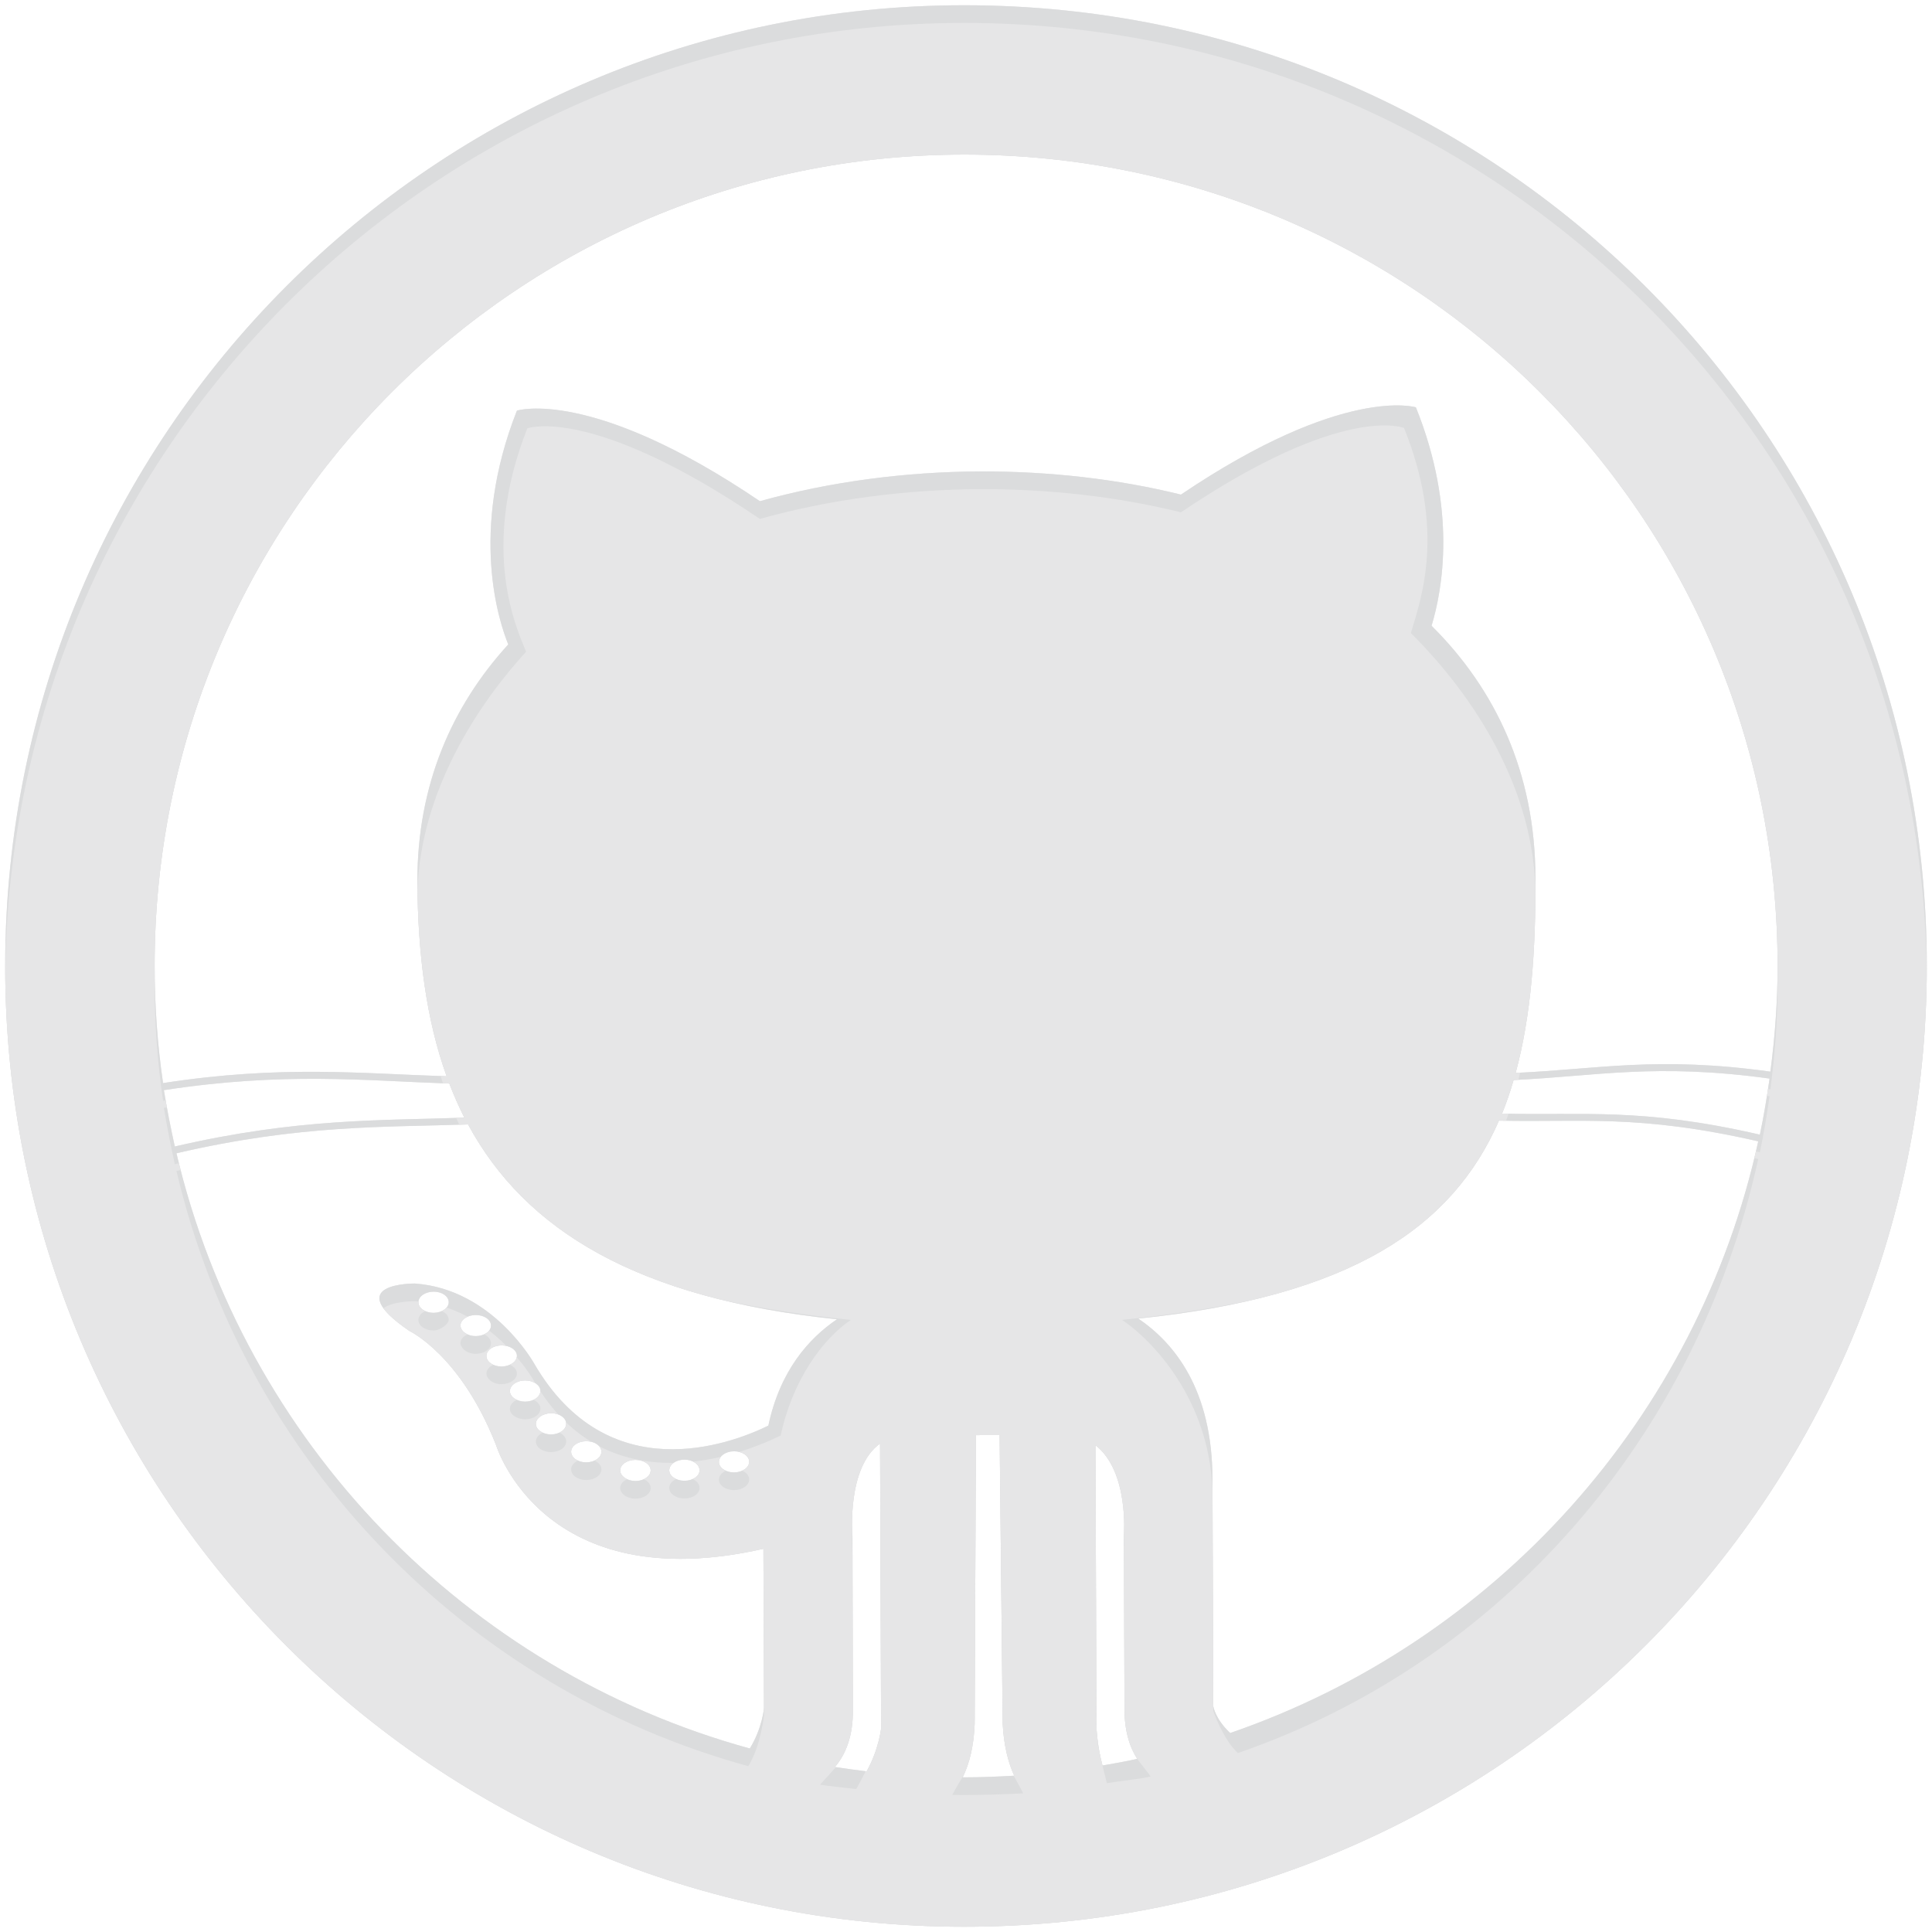
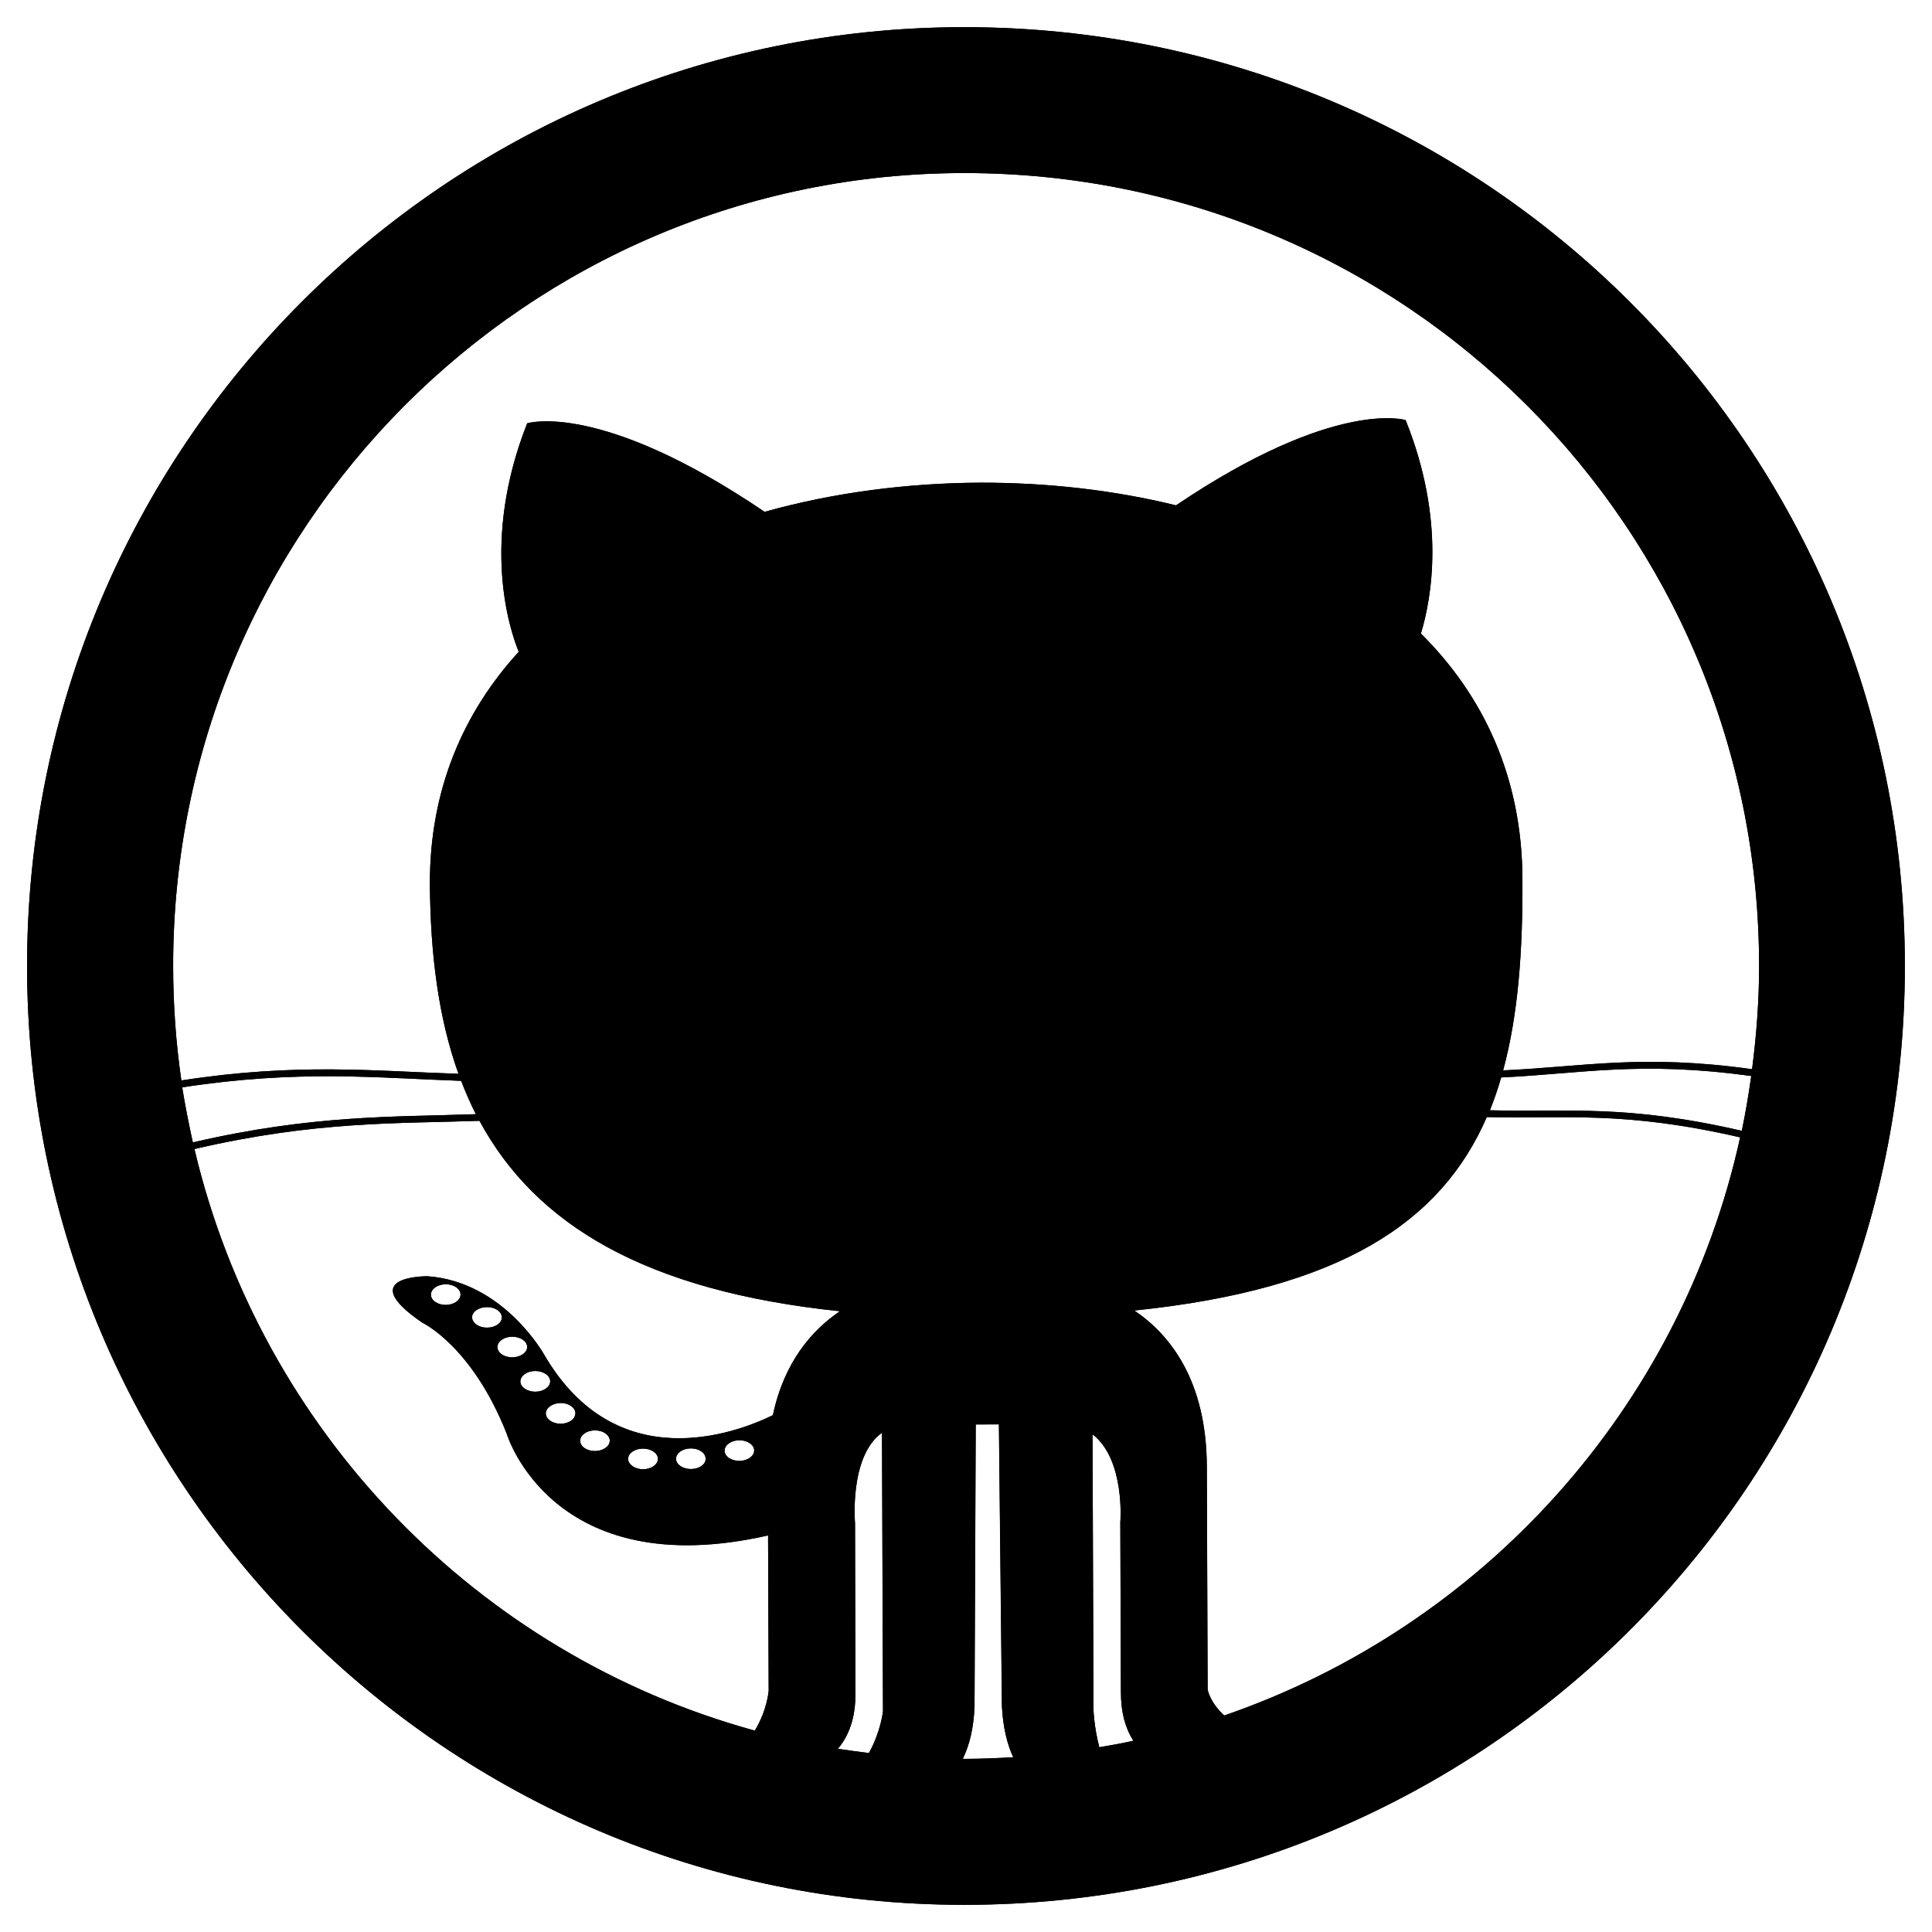
- <svg xmlns="http://www.w3.org/2000/svg" xmlns:xlink="http://www.w3.org/1999/xlink" version="1.1" id="Layer_1" x="0px" y="0px" width="130px" height="130px" viewBox="0 0 130 130" enable-background="new 0 0 130 130" xml:space="preserve">
-   <path fill="#E6E6E7" d="M64.876,0.353c-35.654,0-64.527,28.935-64.527,64.644c0,35.724,28.873,64.649,64.527,64.649  c35.903,0,64.774-28.926,64.774-64.649C129.65,29.288,100.779,0.353,64.876,0.353z M11.027,73.354  c8.071-1.242,13.522-0.639,19.207-0.445c0.305,0.792,0.638,1.554,1.012,2.296c-5.561,0.2-11.218,0.021-19.483,1.94  C11.485,75.889,11.235,74.637,11.027,73.354z M51.701,95.928c-2.579,1.264-10.789,4.327-15.739-4.145c0,0-2.774-5.042-8.043-5.417  c0,0-5.132-0.062-0.361,3.196c0,0,3.439,1.608,5.824,7.676c0,0,3.121,10.353,17.987,6.976l0.041,10.706c0,0-0.111,1.357-0.957,2.732  c-19.096-5.243-34.003-20.637-38.58-40.051c8.362-1.947,14.104-1.746,19.623-1.941c3.855,7.136,11.399,11.719,24.823,13.111  C54.405,90.068,52.478,92.252,51.701,95.928z M50.412,98.355c0,0.401-0.458,0.713-1.012,0.721c-0.57,0-1.026-0.311-1.026-0.707  c0-0.389,0.457-0.715,1.012-0.715C49.954,97.648,50.412,97.973,50.412,98.355z M47.07,98.932c0.013,0.381-0.445,0.705-1.012,0.705  c-0.569,0-1.026-0.318-1.026-0.705c0-0.396,0.457-0.715,1.026-0.715C46.611,98.217,47.07,98.527,47.07,98.932z M43.783,98.938  c0,0.381-0.444,0.709-1.012,0.715c-0.583,0-1.026-0.325-1.041-0.707c0-0.401,0.458-0.715,1.026-0.715  C43.325,98.23,43.783,98.543,43.783,98.938z M40.468,97.682c0,0.396-0.457,0.715-1.026,0.715c-0.555,0-1.012-0.311-1.012-0.715  c0-0.381,0.443-0.707,1.012-0.707C40.011,96.967,40.468,97.294,40.468,97.682z M33.756,90.527c0.555,0,1.026,0.312,1.026,0.707  c0,0.396-0.472,0.707-1.026,0.715c-0.569,0-1.026-0.312-1.026-0.707C32.73,90.846,33.187,90.527,33.756,90.527z M32.023,89.902  c-0.569,0.008-1.026-0.318-1.041-0.707c0-0.396,0.472-0.709,1.026-0.709c0.568-0.006,1.026,0.312,1.026,0.701  C33.049,89.584,32.577,89.902,32.023,89.902z M35.337,92.885c0.554,0,1.026,0.319,1.026,0.707c0,0.396-0.458,0.713-1.013,0.721  c-0.568,0-1.04-0.318-1.04-0.707C34.311,93.211,34.769,92.885,35.337,92.885z M37.084,95.089c0.556,0,1.013,0.319,1.013,0.708  c0,0.4-0.443,0.715-1.013,0.723c-0.568,0-1.026-0.322-1.026-0.715C36.058,95.423,36.516,95.098,37.084,95.089z M30.192,87.622  c0,0.388-0.443,0.708-1.013,0.715c-0.567,0-1.026-0.313-1.026-0.708c0-0.396,0.459-0.715,1.026-0.715  C29.735,86.909,30.192,87.227,30.192,87.622z M58.316,119.191c-0.722-0.092-1.429-0.18-2.136-0.293  c0.735-0.873,1.221-2.086,1.207-3.84l-0.028-11.685c0,0-0.416-4.618,1.858-6.239l0.07,19.178  C59.287,116.314,59.134,117.729,58.316,119.191z M64.889,119.594c-0.042,0-0.083-0.007-0.111-0.007  c0.458-0.937,0.75-2.114,0.805-3.612l0.083-19.408l1.596-0.008l0.206,19.403c0.071,1.461,0.362,2.613,0.778,3.521  C67.135,119.545,66.014,119.594,64.889,119.594z M74.182,118.796c-0.361-1.366-0.402-2.539-0.402-2.539L73.71,97.244  c2.274,1.762,1.914,6.068,1.914,6.068l0.041,11.684c0,1.447,0.332,2.537,0.858,3.354C75.747,118.525,74.958,118.663,74.182,118.796z   M82.779,116.611c-1.012-0.943-1.139-1.795-1.139-1.795l-0.056-15.311c-0.013-5.97-2.537-9.117-4.991-10.781  c14.285-1.471,21.135-6.121,24.268-13.32c5.478,0.132,9.361-0.457,17.447,1.394C114.217,95.43,100.611,110.467,82.779,116.611z   M118.418,76.348c-8-1.838-11.843-1.275-17.348-1.416c0.291-0.726,0.555-1.484,0.777-2.259c5.532-0.257,9.541-1.157,17.223-0.098  C118.889,73.852,118.682,75.1,118.418,76.348z M101.984,72.193c1.041-3.834,1.358-8.235,1.332-13.146  c-0.014-7.045-2.691-12.675-6.989-16.94c0.735-2.427,1.72-7.814-1.054-14.7c0,0-4.854-1.518-15.81,5.874  c-4.299-1.061-8.875-1.568-13.45-1.561c-5.049,0.021-10.139,0.68-14.882,2.004c-11.357-7.696-16.349-6.094-16.349-6.094  C31.551,35.819,33.59,41.86,34.2,43.363c-3.798,4.161-6.129,9.465-6.115,15.954c0.028,4.896,0.596,9.292,1.969,13.104  c-5.699-0.18-11.109-0.774-19.082,0.458c-0.375-2.57-0.568-5.199-0.568-7.882C10.389,34.849,34.797,10.4,64.889,10.4  c30.329,0,54.722,24.449,54.722,54.597c0,2.413-0.18,4.782-0.486,7.112C111.512,71.05,107.532,71.945,101.984,72.193z" />
-   <g>
-     <g>
-       <path id="SVGID_1_" fill="#DBDCDD" d="M64.876,0.353c-35.654,0-64.527,28.935-64.527,64.644c0,35.724,28.873,64.649,64.527,64.649    c35.903,0,64.774-28.926,64.774-64.649C129.65,29.288,100.779,0.353,64.876,0.353z M11.027,73.354    c8.071-1.242,13.522-0.639,19.207-0.445c0.305,0.792,0.638,1.554,1.012,2.296c-5.561,0.2-11.218,0.021-19.483,1.94    C11.485,75.889,11.235,74.637,11.027,73.354z M51.701,95.928c-2.579,1.264-10.789,4.327-15.739-4.145c0,0-2.774-5.042-8.043-5.417    c0,0-5.132-0.062-0.361,3.196c0,0,3.439,1.608,5.824,7.676c0,0,3.121,10.353,17.987,6.976l0.041,10.706    c0,0-0.111,1.357-0.957,2.732c-19.096-5.243-34.003-20.637-38.58-40.051c8.362-1.947,14.104-1.746,19.623-1.941    c3.855,7.136,11.399,11.719,24.823,13.111C54.405,90.068,52.478,92.252,51.701,95.928z M50.412,98.355    c0,0.401-0.458,0.713-1.012,0.721c-0.57,0-1.026-0.311-1.026-0.707c0-0.389,0.457-0.715,1.012-0.715    C49.954,97.648,50.412,97.973,50.412,98.355z M47.07,98.932c0.013,0.381-0.445,0.705-1.012,0.705    c-0.569,0-1.026-0.318-1.026-0.705c0-0.396,0.457-0.715,1.026-0.715C46.611,98.217,47.07,98.527,47.07,98.932z M43.783,98.938    c0,0.381-0.444,0.709-1.012,0.715c-0.583,0-1.026-0.325-1.041-0.707c0-0.401,0.458-0.715,1.026-0.715    C43.325,98.23,43.783,98.543,43.783,98.938z M40.468,97.682c0,0.396-0.457,0.715-1.026,0.715c-0.555,0-1.012-0.311-1.012-0.715    c0-0.381,0.443-0.707,1.012-0.707C40.011,96.967,40.468,97.294,40.468,97.682z M33.756,90.527c0.555,0,1.026,0.312,1.026,0.707    c0,0.396-0.472,0.707-1.026,0.715c-0.569,0-1.026-0.312-1.026-0.707C32.73,90.846,33.187,90.527,33.756,90.527z M32.023,89.902    c-0.569,0.008-1.026-0.318-1.041-0.707c0-0.396,0.472-0.709,1.026-0.709c0.568-0.006,1.026,0.312,1.026,0.701    C33.049,89.584,32.577,89.902,32.023,89.902z M35.337,92.885c0.554,0,1.026,0.319,1.026,0.707c0,0.396-0.458,0.713-1.013,0.721    c-0.568,0-1.04-0.318-1.04-0.707C34.311,93.211,34.769,92.885,35.337,92.885z M37.084,95.089c0.556,0,1.013,0.319,1.013,0.708    c0,0.4-0.443,0.715-1.013,0.723c-0.568,0-1.026-0.322-1.026-0.715C36.058,95.423,36.516,95.098,37.084,95.089z M30.192,87.622    c0,0.388-0.443,0.708-1.013,0.715c-0.567,0-1.026-0.313-1.026-0.708c0-0.396,0.459-0.715,1.026-0.715    C29.735,86.909,30.192,87.227,30.192,87.622z M58.316,119.191c-0.722-0.092-1.429-0.18-2.136-0.293    c0.735-0.873,1.221-2.086,1.207-3.84l-0.028-11.685c0,0-0.416-4.618,1.858-6.239l0.07,19.178    C59.287,116.314,59.134,117.729,58.316,119.191z M64.889,119.594c-0.042,0-0.083-0.007-0.111-0.007    c0.458-0.937,0.75-2.114,0.805-3.612l0.083-19.408l1.596-0.008l0.206,19.403c0.071,1.461,0.362,2.613,0.778,3.521    C67.135,119.545,66.014,119.594,64.889,119.594z M74.182,118.796c-0.361-1.366-0.402-2.539-0.402-2.539L73.71,97.244    c2.274,1.762,1.914,6.068,1.914,6.068l0.041,11.684c0,1.447,0.332,2.537,0.858,3.354    C75.747,118.525,74.958,118.663,74.182,118.796z M82.779,116.611c-1.012-0.943-1.139-1.795-1.139-1.795l-0.056-15.311    c-0.013-5.97-2.537-9.117-4.991-10.781c14.285-1.471,21.135-6.121,24.268-13.32c5.478,0.132,9.361-0.457,17.447,1.394    C114.217,95.43,100.611,110.467,82.779,116.611z M118.418,76.348c-8-1.838-11.843-1.275-17.348-1.416    c0.291-0.726,0.555-1.484,0.777-2.259c5.532-0.257,9.541-1.157,17.223-0.098C118.889,73.852,118.682,75.1,118.418,76.348z     M101.984,72.193c1.041-3.834,1.358-8.235,1.332-13.146c-0.014-7.045-2.691-12.675-6.989-16.94c0.735-2.427,1.72-7.814-1.054-14.7    c0,0-4.854-1.518-15.81,5.874c-4.299-1.061-8.875-1.568-13.45-1.561c-5.049,0.021-10.139,0.68-14.882,2.004    c-11.357-7.696-16.349-6.094-16.349-6.094C31.551,35.819,33.59,41.86,34.2,43.363c-3.798,4.161-6.129,9.465-6.115,15.954    c0.028,4.896,0.596,9.292,1.969,13.104c-5.699-0.18-11.109-0.774-19.082,0.458c-0.375-2.57-0.568-5.199-0.568-7.882    C10.389,34.849,34.797,10.4,64.889,10.4c30.329,0,54.722,24.449,54.722,54.597c0,2.413-0.18,4.782-0.486,7.112    C111.512,71.05,107.532,71.945,101.984,72.193z" />
+ <svg xmlns="http://www.w3.org/2000/svg" xmlns:xlink="http://www.w3.org/1999/xlink" version="1.1" id="Layer_1" x="0px" y="0px" width="16" height="16" viewBox="0 0 16 16" enable-background="new 0 0 130 130" xml:space="preserve">
+   <defs id="defs22" />
+   <path d="m 7.985,0.225 c -4.288,0 -7.761,3.48 -7.761,7.775 0,4.297 3.473,7.775 7.761,7.775 4.318,0 7.79,-3.479 7.79,-7.775 0,-4.295 -3.472,-7.775 -7.79,-7.775 z M 1.509,9.005 c 0.971,-0.149 1.626,-0.077 2.31,-0.054 0.037,0.095 0.077,0.187 0.122,0.276 C 3.272,9.251 2.591,9.23 1.597,9.461 1.564,9.31 1.534,9.159 1.509,9.005 z m 4.892,2.715 c -0.31,0.152 -1.298,0.52 -1.893,-0.499 0,0 -0.334,-0.606 -0.967,-0.652 0,0 -0.617,-0.007 -0.043,0.384 0,0 0.414,0.193 0.7,0.923 0,0 0.375,1.245 2.163,0.839 l 0.005,1.288 c 0,0 -0.013,0.163 -0.115,0.329 C 3.954,13.702 2.161,11.85 1.61,9.516 2.616,9.281 3.307,9.306 3.971,9.282 c 0.464,0.858 1.371,1.409 2.985,1.577 -0.23,0.156 -0.462,0.419 -0.555,0.861 z m -0.155,0.292 c 0,0.048 -0.055,0.086 -0.122,0.087 -0.069,0 -0.123,-0.037 -0.123,-0.085 0,-0.047 0.055,-0.086 0.122,-0.086 0.068,-7.22e-4 0.123,0.038 0.123,0.084 z m -0.402,0.069 c 0.002,0.046 -0.054,0.085 -0.122,0.085 -0.068,0 -0.123,-0.038 -0.123,-0.085 0,-0.048 0.055,-0.086 0.123,-0.086 0.067,0 0.122,0.037 0.122,0.086 z m -0.395,7.21e-4 c 0,0.046 -0.053,0.085 -0.122,0.086 -0.07,0 -0.123,-0.039 -0.125,-0.085 0,-0.048 0.055,-0.086 0.123,-0.086 0.068,-1.21e-4 0.124,0.038 0.124,0.085 z M 5.05,11.931 c 0,0.048 -0.055,0.086 -0.123,0.086 -0.067,0 -0.122,-0.037 -0.122,-0.086 0,-0.046 0.053,-0.085 0.122,-0.085 0.068,-9.62e-4 0.123,0.038 0.123,0.085 z m -0.807,-0.861 c 0.067,0 0.123,0.038 0.123,0.085 0,0.048 -0.057,0.085 -0.123,0.086 -0.068,0 -0.123,-0.038 -0.123,-0.085 0,-0.048 0.055,-0.086 0.123,-0.086 z m -0.208,-0.075 c -0.068,9.62e-4 -0.123,-0.038 -0.125,-0.085 0,-0.048 0.057,-0.085 0.123,-0.085 0.068,-7.22e-4 0.123,0.038 0.123,0.084 0.002,0.048 -0.055,0.086 -0.122,0.086 z m 0.399,0.359 c 0.067,0 0.123,0.038 0.123,0.085 0,0.048 -0.055,0.086 -0.122,0.087 -0.068,0 -0.125,-0.038 -0.125,-0.085 1.203e-4,-0.048 0.055,-0.087 0.124,-0.087 z m 0.21,0.265 c 0.067,0 0.122,0.038 0.122,0.085 0,0.048 -0.053,0.086 -0.122,0.087 -0.068,0 -0.123,-0.039 -0.123,-0.086 0,-0.046 0.055,-0.085 0.123,-0.086 z M 3.814,10.721 c 0,0.047 -0.053,0.085 -0.122,0.086 -0.068,0 -0.123,-0.038 -0.123,-0.085 0,-0.048 0.055,-0.086 0.123,-0.086 0.067,-6.02e-4 0.122,0.038 0.122,0.085 z m 3.382,3.797 c -0.087,-0.011 -0.172,-0.022 -0.257,-0.035 0.088,-0.105 0.147,-0.251 0.145,-0.462 l -0.003,-1.405 c 0,0 -0.05,-0.555 0.223,-0.75 l 0.008,2.307 c 0,2.41e-4 -0.018,0.17 -0.117,0.346 z m 0.791,0.048 c -0.005,0 -0.01,-8.41e-4 -0.013,-8.41e-4 0.055,-0.113 0.09,-0.254 0.097,-0.434 l 0.01,-2.334 0.192,-9.62e-4 0.025,2.334 c 0.009,0.176 0.044,0.314 0.094,0.423 -0.134,0.007 -0.268,0.013 -0.404,0.013 z M 9.104,14.47 C 9.061,14.306 9.056,14.165 9.056,14.165 l -0.008,-2.287 c 0.273,0.212 0.23,0.73 0.23,0.73 l 0.005,1.405 c 0,0.174 0.04,0.305 0.103,0.403 -0.093,0.021 -0.188,0.038 -0.282,0.054 z M 10.138,14.207 c -0.122,-0.113 -0.137,-0.216 -0.137,-0.216 l -0.007,-1.841 C 9.993,11.432 9.689,11.053 9.394,10.853 11.112,10.676 11.936,10.117 12.313,9.251 c 0.659,0.016 1.126,-0.055 2.098,0.168 -0.492,2.241 -2.128,4.049 -4.273,4.788 z M 14.425,9.365 c -0.962,-0.221 -1.424,-0.153 -2.086,-0.17 0.035,-0.087 0.067,-0.178 0.093,-0.272 0.665,-0.031 1.147,-0.139 2.071,-0.012 -0.022,0.154 -0.047,0.304 -0.078,0.454 z M 12.448,8.865 c 0.125,-0.461 0.163,-0.99 0.16,-1.581 -0.002,-0.847 -0.324,-1.524 -0.841,-2.037 0.088,-0.292 0.207,-0.94 -0.127,-1.768 0,0 -0.584,-0.183 -1.901,0.706 C 9.222,4.058 8.672,3.997 8.122,3.997 7.515,4 6.902,4.079 6.332,4.239 4.966,3.313 4.366,3.506 4.366,3.506 3.977,4.49 4.222,5.217 4.296,5.398 3.839,5.898 3.559,6.536 3.56,7.317 3.564,7.905 3.632,8.434 3.797,8.893 3.112,8.871 2.461,8.799 1.502,8.948 1.457,8.639 1.434,8.322 1.434,8 1.432,4.374 4.368,1.433 7.987,1.433 c 3.648,0 6.581,2.94 6.581,6.566 0,0.29 -0.022,0.575 -0.058,0.855 -0.916,-0.127 -1.394,-0.02 -2.062,0.01 z" id="path3" style="fill:#000000" />
+   <g id="g5" transform="translate(0,-114)">
+     <g id="g7" style="fill:#000000" transform="matrix(0.1202698,0,0,0.1202698,0.1825257,114.1825)">
+       <path id="SVGID_1_" d="m 64.876,0.353 c -35.654,0 -64.527,28.935 -64.527,64.644 0,35.724 28.873,64.649 64.527,64.649 35.903,0 64.774,-28.926 64.774,-64.649 0,-35.709 -28.871,-64.644 -64.774,-64.644 z M 11.027,73.354 c 8.071,-1.242 13.522,-0.639 19.207,-0.445 0.305,0.792 0.638,1.554 1.012,2.296 -5.561,0.2 -11.218,0.021 -19.483,1.94 -0.278,-1.256 -0.528,-2.508 -0.736,-3.791 z m 40.674,22.574 c -2.579,1.264 -10.789,4.327 -15.739,-4.145 0,0 -2.774,-5.042 -8.043,-5.417 0,0 -5.132,-0.062 -0.361,3.196 0,0 3.439,1.608 5.824,7.676 0,0 3.121,10.353 17.987,6.976 l 0.041,10.706 c 0,0 -0.111,1.357 -0.957,2.732 -19.096,-5.243 -34.003,-20.637 -38.58,-40.051 8.362,-1.947 14.104,-1.746 19.623,-1.941 3.855,7.136 11.399,11.719 24.823,13.111 -1.914,1.297 -3.841,3.481 -4.618,7.157 z m -1.289,2.427 c 0,0.401 -0.458,0.713 -1.012,0.721 -0.57,0 -1.026,-0.311 -1.026,-0.707 0,-0.389 0.457,-0.715 1.012,-0.715 0.568,-0.006 1.026,0.319 1.026,0.701 z m -3.342,0.577 c 0.013,0.381 -0.445,0.705 -1.012,0.705 -0.569,0 -1.026,-0.318 -1.026,-0.705 0,-0.396 0.457,-0.715 1.026,-0.715 0.553,0 1.012,0.31 1.012,0.715 z m -3.287,0.006 c 0,0.381 -0.444,0.709 -1.012,0.715 -0.583,0 -1.026,-0.325 -1.041,-0.707 0,-0.401 0.458,-0.715 1.026,-0.715 0.569,-10e-4 1.027,0.312 1.027,0.707 z m -3.315,-1.256 c 0,0.396 -0.457,0.715 -1.026,0.715 -0.555,0 -1.012,-0.311 -1.012,-0.715 0,-0.381 0.443,-0.707 1.012,-0.707 0.569,-0.008 1.026,0.319 1.026,0.707 z m -6.712,-7.155 c 0.555,0 1.026,0.312 1.026,0.707 0,0.396 -0.472,0.707 -1.026,0.715 -0.569,0 -1.026,-0.312 -1.026,-0.707 0,-0.396 0.457,-0.715 1.026,-0.715 z m -1.733,-0.625 c -0.569,0.008 -1.026,-0.318 -1.041,-0.707 0,-0.396 0.472,-0.709 1.026,-0.709 0.568,-0.006 1.026,0.312 1.026,0.701 0.015,0.397 -0.457,0.715 -1.011,0.715 z m 3.314,2.983 c 0.554,0 1.026,0.319 1.026,0.707 0,0.396 -0.458,0.713 -1.013,0.721 -0.568,0 -1.04,-0.318 -1.04,-0.707 10e-4,-0.395 0.459,-0.721 1.027,-0.721 z m 1.747,2.204 c 0.556,0 1.013,0.319 1.013,0.708 0,0.4 -0.443,0.715 -1.013,0.723 -0.568,0 -1.026,-0.322 -1.026,-0.715 0,-0.382 0.458,-0.707 1.026,-0.716 z m -6.892,-7.467 c 0,0.388 -0.443,0.708 -1.013,0.715 -0.567,0 -1.026,-0.313 -1.026,-0.708 0,-0.396 0.459,-0.715 1.026,-0.715 0.556,-0.005 1.013,0.313 1.013,0.708 z m 28.124,31.569 c -0.722,-0.092 -1.429,-0.18 -2.136,-0.293 0.735,-0.873 1.221,-2.086 1.207,-3.84 l -0.028,-11.685 c 0,0 -0.416,-4.618 1.858,-6.239 l 0.07,19.178 c 0,0.002 -0.153,1.417 -0.971,2.879 z m 6.573,0.403 c -0.042,0 -0.083,-0.007 -0.111,-0.007 0.458,-0.937 0.75,-2.114 0.805,-3.612 l 0.083,-19.408 1.596,-0.008 0.206,19.403 c 0.071,1.461 0.362,2.613 0.778,3.521 -1.111,0.062 -2.232,0.111 -3.357,0.111 z m 9.293,-0.798 C 73.821,117.43 73.78,116.257 73.78,116.257 L 73.71,97.244 c 2.274,1.762 1.914,6.068 1.914,6.068 l 0.041,11.684 c 0,1.447 0.332,2.537 0.858,3.354 -0.776,0.175 -1.565,0.313 -2.341,0.446 z m 8.597,-2.185 c -1.012,-0.943 -1.139,-1.795 -1.139,-1.795 L 81.584,99.505 c -0.013,-5.97 -2.537,-9.117 -4.991,-10.781 14.285,-1.471 21.135,-6.121 24.268,-13.32 5.478,0.132 9.361,-0.457 17.447,1.394 -4.091,18.632 -17.697,33.669 -35.529,39.813 z m 35.639,-40.263 c -8,-1.838 -11.843,-1.275 -17.348,-1.416 0.291,-0.726 0.555,-1.484 0.777,-2.259 5.532,-0.257 9.541,-1.157 17.223,-0.098 -0.181,1.277 -0.388,2.525 -0.652,3.773 z m -16.434,-4.155 c 1.041,-3.834 1.358,-8.235 1.332,-13.146 -0.014,-7.045 -2.691,-12.675 -6.989,-16.94 0.735,-2.427 1.72,-7.814 -1.054,-14.7 0,0 -4.854,-1.518 -15.81,5.874 C 75.164,32.22 70.588,31.713 66.013,31.72 60.964,31.741 55.874,32.4 51.131,33.724 39.774,26.028 34.782,27.63 34.782,27.63 31.551,35.819 33.59,41.86 34.2,43.363 c -3.798,4.161 -6.129,9.465 -6.115,15.954 0.028,4.896 0.596,9.292 1.969,13.104 C 24.355,72.241 18.945,71.647 10.972,72.879 10.597,70.309 10.404,67.68 10.404,64.997 10.389,34.849 34.797,10.4 64.889,10.4 c 30.329,0 54.722,24.449 54.722,54.597 0,2.413 -0.18,4.782 -0.486,7.112 -7.613,-1.059 -11.593,-0.164 -17.141,0.084 z" style="fill:#000000" />
    </g>
-     <g>
-       <defs>
-         <path id="SVGID_2_" d="M64.876,0.353c-35.654,0-64.527,28.935-64.527,64.644c0,35.724,28.873,64.649,64.527,64.649     c35.903,0,64.774-28.926,64.774-64.649C129.65,29.288,100.779,0.353,64.876,0.353z M11.027,73.354     c8.071-1.242,13.522-0.639,19.207-0.445c0.305,0.792,0.638,1.554,1.012,2.296c-5.561,0.2-11.218,0.021-19.483,1.94     C11.485,75.889,11.235,74.637,11.027,73.354z M51.701,95.928c-2.579,1.264-10.789,4.327-15.739-4.145     c0,0-2.774-5.042-8.043-5.417c0,0-5.132-0.062-0.361,3.196c0,0,3.439,1.608,5.824,7.676c0,0,3.121,10.353,17.987,6.976     l0.041,10.706c0,0-0.111,1.357-0.957,2.732c-19.096-5.243-34.003-20.637-38.58-40.051c8.362-1.947,14.104-1.746,19.623-1.941     c3.855,7.136,11.399,11.719,24.823,13.111C54.405,90.068,52.478,92.252,51.701,95.928z M50.412,98.355     c0,0.401-0.458,0.713-1.012,0.721c-0.57,0-1.026-0.311-1.026-0.707c0-0.389,0.457-0.715,1.012-0.715     C49.954,97.648,50.412,97.973,50.412,98.355z M47.07,98.932c0.013,0.381-0.445,0.705-1.012,0.705     c-0.569,0-1.026-0.318-1.026-0.705c0-0.396,0.457-0.715,1.026-0.715C46.611,98.217,47.07,98.527,47.07,98.932z M43.783,98.938     c0,0.381-0.444,0.709-1.012,0.715c-0.583,0-1.026-0.325-1.041-0.707c0-0.401,0.458-0.715,1.026-0.715     C43.325,98.23,43.783,98.543,43.783,98.938z M40.468,97.682c0,0.396-0.457,0.715-1.026,0.715c-0.555,0-1.012-0.311-1.012-0.715     c0-0.381,0.443-0.707,1.012-0.707C40.011,96.967,40.468,97.294,40.468,97.682z M33.756,90.527c0.555,0,1.026,0.312,1.026,0.707     c0,0.396-0.472,0.707-1.026,0.715c-0.569,0-1.026-0.312-1.026-0.707C32.73,90.846,33.187,90.527,33.756,90.527z M32.023,89.902     c-0.569,0.008-1.026-0.318-1.041-0.707c0-0.396,0.472-0.709,1.026-0.709c0.568-0.006,1.026,0.312,1.026,0.701     C33.049,89.584,32.577,89.902,32.023,89.902z M35.337,92.885c0.554,0,1.026,0.319,1.026,0.707c0,0.396-0.458,0.713-1.013,0.721     c-0.568,0-1.04-0.318-1.04-0.707C34.311,93.211,34.769,92.885,35.337,92.885z M37.084,95.089c0.556,0,1.013,0.319,1.013,0.708     c0,0.4-0.443,0.715-1.013,0.723c-0.568,0-1.026-0.322-1.026-0.715C36.058,95.423,36.516,95.098,37.084,95.089z M30.192,87.622     c0,0.388-0.443,0.708-1.013,0.715c-0.567,0-1.026-0.313-1.026-0.708c0-0.396,0.459-0.715,1.026-0.715     C29.735,86.909,30.192,87.227,30.192,87.622z M58.316,119.191c-0.722-0.092-1.429-0.18-2.136-0.293     c0.735-0.873,1.221-2.086,1.207-3.84l-0.028-11.685c0,0-0.416-4.618,1.858-6.239l0.07,19.178     C59.287,116.314,59.134,117.729,58.316,119.191z M64.889,119.594c-0.042,0-0.083-0.007-0.111-0.007     c0.458-0.937,0.75-2.114,0.805-3.612l0.083-19.408l1.596-0.008l0.206,19.403c0.071,1.461,0.362,2.613,0.778,3.521     C67.135,119.545,66.014,119.594,64.889,119.594z M74.182,118.796c-0.361-1.366-0.402-2.539-0.402-2.539L73.71,97.244     c2.274,1.762,1.914,6.068,1.914,6.068l0.041,11.684c0,1.447,0.332,2.537,0.858,3.354     C75.747,118.525,74.958,118.663,74.182,118.796z M82.779,116.611c-1.012-0.943-1.139-1.795-1.139-1.795l-0.056-15.311     c-0.013-5.97-2.537-9.117-4.991-10.781c14.285-1.471,21.135-6.121,24.268-13.32c5.478,0.132,9.361-0.457,17.447,1.394     C114.217,95.43,100.611,110.467,82.779,116.611z M118.418,76.348c-8-1.838-11.843-1.275-17.348-1.416     c0.291-0.726,0.555-1.484,0.777-2.259c5.532-0.257,9.541-1.157,17.223-0.098C118.889,73.852,118.682,75.1,118.418,76.348z      M101.984,72.193c1.041-3.834,1.358-8.235,1.332-13.146c-0.014-7.045-2.691-12.675-6.989-16.94     c0.735-2.427,1.72-7.814-1.054-14.7c0,0-4.854-1.518-15.81,5.874c-4.299-1.061-8.875-1.568-13.45-1.561     c-5.049,0.021-10.139,0.68-14.882,2.004c-11.357-7.696-16.349-6.094-16.349-6.094C31.551,35.819,33.59,41.86,34.2,43.363     c-3.798,4.161-6.129,9.465-6.115,15.954c0.028,4.896,0.596,9.292,1.969,13.104c-5.699-0.18-11.109-0.774-19.082,0.458     c-0.375-2.57-0.568-5.199-0.568-7.882C10.389,34.849,34.797,10.4,64.889,10.4c30.329,0,54.722,24.449,54.722,54.597     c0,2.413-0.18,4.782-0.486,7.112C111.512,71.05,107.532,71.945,101.984,72.193z" />
+     <g id="g10">
+       <defs id="defs12">
+         <path id="SVGID_2_" d="m 64.876,0.353 c -35.654,0 -64.527,28.935 -64.527,64.644 0,35.724 28.873,64.649 64.527,64.649 35.903,0 64.774,-28.926 64.774,-64.649 0,-35.709 -28.871,-64.644 -64.774,-64.644 z M 11.027,73.354 c 8.071,-1.242 13.522,-0.639 19.207,-0.445 0.305,0.792 0.638,1.554 1.012,2.296 -5.561,0.2 -11.218,0.021 -19.483,1.94 -0.278,-1.256 -0.528,-2.508 -0.736,-3.791 z m 40.674,22.574 c -2.579,1.264 -10.789,4.327 -15.739,-4.145 0,0 -2.774,-5.042 -8.043,-5.417 0,0 -5.132,-0.062 -0.361,3.196 0,0 3.439,1.608 5.824,7.676 0,0 3.121,10.353 17.987,6.976 l 0.041,10.706 c 0,0 -0.111,1.357 -0.957,2.732 -19.096,-5.243 -34.003,-20.637 -38.58,-40.051 8.362,-1.947 14.104,-1.746 19.623,-1.941 3.855,7.136 11.399,11.719 24.823,13.111 -1.914,1.297 -3.841,3.481 -4.618,7.157 z m -1.289,2.427 c 0,0.401 -0.458,0.713 -1.012,0.721 -0.57,0 -1.026,-0.311 -1.026,-0.707 0,-0.389 0.457,-0.715 1.012,-0.715 0.568,-0.006 1.026,0.319 1.026,0.701 z m -3.342,0.577 c 0.013,0.381 -0.445,0.705 -1.012,0.705 -0.569,0 -1.026,-0.318 -1.026,-0.705 0,-0.396 0.457,-0.715 1.026,-0.715 0.553,0 1.012,0.31 1.012,0.715 z m -3.287,0.006 c 0,0.381 -0.444,0.709 -1.012,0.715 -0.583,0 -1.026,-0.325 -1.041,-0.707 0,-0.401 0.458,-0.715 1.026,-0.715 0.569,-10e-4 1.027,0.312 1.027,0.707 z m -3.315,-1.256 c 0,0.396 -0.457,0.715 -1.026,0.715 -0.555,0 -1.012,-0.311 -1.012,-0.715 0,-0.381 0.443,-0.707 1.012,-0.707 0.569,-0.008 1.026,0.319 1.026,0.707 z m -6.712,-7.155 c 0.555,0 1.026,0.312 1.026,0.707 0,0.396 -0.472,0.707 -1.026,0.715 -0.569,0 -1.026,-0.312 -1.026,-0.707 0,-0.396 0.457,-0.715 1.026,-0.715 z m -1.733,-0.625 c -0.569,0.008 -1.026,-0.318 -1.041,-0.707 0,-0.396 0.472,-0.709 1.026,-0.709 0.568,-0.006 1.026,0.312 1.026,0.701 0.015,0.397 -0.457,0.715 -1.011,0.715 z m 3.314,2.983 c 0.554,0 1.026,0.319 1.026,0.707 0,0.396 -0.458,0.713 -1.013,0.721 -0.568,0 -1.04,-0.318 -1.04,-0.707 10e-4,-0.395 0.459,-0.721 1.027,-0.721 z m 1.747,2.204 c 0.556,0 1.013,0.319 1.013,0.708 0,0.4 -0.443,0.715 -1.013,0.723 -0.568,0 -1.026,-0.322 -1.026,-0.715 0,-0.382 0.458,-0.707 1.026,-0.716 z m -6.892,-7.467 c 0,0.388 -0.443,0.708 -1.013,0.715 -0.567,0 -1.026,-0.313 -1.026,-0.708 0,-0.396 0.459,-0.715 1.026,-0.715 0.556,-0.005 1.013,0.313 1.013,0.708 z m 28.124,31.569 c -0.722,-0.092 -1.429,-0.18 -2.136,-0.293 0.735,-0.873 1.221,-2.086 1.207,-3.84 l -0.028,-11.685 c 0,0 -0.416,-4.618 1.858,-6.239 l 0.07,19.178 c 0,0.002 -0.153,1.417 -0.971,2.879 z m 6.573,0.403 c -0.042,0 -0.083,-0.007 -0.111,-0.007 0.458,-0.937 0.75,-2.114 0.805,-3.612 l 0.083,-19.408 1.596,-0.008 0.206,19.403 c 0.071,1.461 0.362,2.613 0.778,3.521 -1.111,0.062 -2.232,0.111 -3.357,0.111 z m 9.293,-0.798 C 73.821,117.43 73.78,116.257 73.78,116.257 L 73.71,97.244 c 2.274,1.762 1.914,6.068 1.914,6.068 l 0.041,11.684 c 0,1.447 0.332,2.537 0.858,3.354 -0.776,0.175 -1.565,0.313 -2.341,0.446 z m 8.597,-2.185 c -1.012,-0.943 -1.139,-1.795 -1.139,-1.795 L 81.584,99.505 c -0.013,-5.97 -2.537,-9.117 -4.991,-10.781 14.285,-1.471 21.135,-6.121 24.268,-13.32 5.478,0.132 9.361,-0.457 17.447,1.394 -4.091,18.632 -17.697,33.669 -35.529,39.813 z m 35.639,-40.263 c -8,-1.838 -11.843,-1.275 -17.348,-1.416 0.291,-0.726 0.555,-1.484 0.777,-2.259 5.532,-0.257 9.541,-1.157 17.223,-0.098 -0.181,1.277 -0.388,2.525 -0.652,3.773 z m -16.434,-4.155 c 1.041,-3.834 1.358,-8.235 1.332,-13.146 -0.014,-7.045 -2.691,-12.675 -6.989,-16.94 0.735,-2.427 1.72,-7.814 -1.054,-14.7 0,0 -4.854,-1.518 -15.81,5.874 C 75.164,32.22 70.588,31.713 66.013,31.72 60.964,31.741 55.874,32.4 51.131,33.724 39.774,26.028 34.782,27.63 34.782,27.63 31.551,35.819 33.59,41.86 34.2,43.363 c -3.798,4.161 -6.129,9.465 -6.115,15.954 0.028,4.896 0.596,9.292 1.969,13.104 C 24.355,72.241 18.945,71.647 10.972,72.879 10.597,70.309 10.404,67.68 10.404,64.997 10.389,34.849 34.797,10.4 64.889,10.4 c 30.329,0 54.722,24.449 54.722,54.597 0,2.413 -0.18,4.782 -0.486,7.112 -7.613,-1.059 -11.593,-0.164 -17.141,0.084 z" />
      </defs>
      <clipPath id="SVGID_3_">
-         <use xlink:href="#SVGID_2_" overflow="visible" />
+         <use xlink:href="#SVGID_2_" overflow="visible" id="use16" style="overflow:visible" x="0" y="0" width="130" height="130" />
      </clipPath>
-       <path clip-path="url(#SVGID_3_)" fill="#E6E6E7" d="M64.876,1.543c-35.654,0-64.527,28.935-64.527,64.643    c0,35.724,28.873,64.652,64.527,64.652c35.903,0,64.774-28.929,64.774-64.652C129.65,30.478,100.779,1.543,64.876,1.543z     M11.027,74.542c8.071-1.239,13.522-0.638,19.207-0.442c0.305,0.789,0.638,1.551,1.012,2.295    c-5.561,0.201-11.218,0.021-19.483,1.939C11.485,77.079,11.235,75.825,11.027,74.542z M52.531,96.594    c-2.579,1.263-11.619,4.852-16.569-3.621c0,0-2.774-5.041-8.043-5.416c0,0-5.132-0.062-0.361,3.196c0,0,3.439,1.61,5.824,7.677    c0,0,3.121,10.352,17.987,6.975l0.039,10.014c0,0-0.209,2.051-1.055,3.423c-19.096-5.239-33.903-20.634-38.48-40.049    c8.362-1.948,14.104-1.747,19.623-1.942c3.855,7.139,12.33,10.569,25.754,11.963C55.336,90.108,53.308,92.919,52.531,96.594z     M50.412,99.545c0,0.402-0.458,0.713-1.012,0.721c-0.57,0-1.026-0.312-1.026-0.705c0-0.391,0.457-0.715,1.012-0.715    C49.954,98.838,50.412,99.163,50.412,99.545z M47.07,100.122c0.013,0.381-0.445,0.706-1.012,0.706    c-0.569,0-1.026-0.316-1.026-0.706c0-0.396,0.457-0.716,1.026-0.716C46.611,99.406,47.07,99.719,47.07,100.122z M43.783,100.129    c0,0.381-0.444,0.706-1.012,0.713c-0.583,0-1.026-0.326-1.041-0.707c0-0.402,0.458-0.715,1.026-0.715    C43.325,99.42,43.783,99.732,43.783,100.129z M40.468,98.874c0,0.394-0.457,0.713-1.026,0.713c-0.555,0-1.012-0.312-1.012-0.713    c0-0.384,0.443-0.709,1.012-0.709C40.011,98.159,40.468,98.484,40.468,98.874z M33.756,91.719c0.555,0,1.026,0.311,1.026,0.704    c0,0.396-0.472,0.709-1.026,0.716c-0.683,0-1.026-0.426-1.026-0.707C32.73,92.037,33.187,91.719,33.756,91.719z M32.023,91.094    c-0.677,0.007-1.03-0.438-1.041-0.709c0-0.396,0.472-0.707,1.026-0.707c0.568-0.006,1.026,0.311,1.026,0.7    C33.049,90.773,32.577,91.094,32.023,91.094z M35.337,94.074c0.554,0,1.026,0.318,1.026,0.707c0,0.396-0.458,0.716-1.013,0.721    c-0.568,0-1.04-0.316-1.04-0.706C34.311,94.4,34.769,94.074,35.337,94.074z M37.084,96.281c0.556,0,1.013,0.316,1.013,0.705    c0,0.404-0.443,0.716-1.013,0.723c-0.568,0-1.026-0.318-1.026-0.715C36.058,96.613,36.516,96.286,37.084,96.281z M30.192,88.811    c0,0.275-0.556,0.71-1.013,0.715c-0.567,0-1.026-0.312-1.026-0.707s0.459-0.713,1.026-0.713    C29.735,88.098,30.192,88.417,30.192,88.811z M57.615,120.382c-0.722-0.09-1.729-0.18-2.436-0.293    c0.735-0.872,2.222-2.086,2.208-3.84l-0.028-11.685c0,0-0.416-4.617,1.858-6.238l-0.203,19.208    C59.014,117.533,58.433,118.918,57.615,120.382z M64.889,120.783c-0.042,0-0.784-0.006-0.812-0.006    c0.458-0.938,1.45-2.116,1.506-3.613l0.083-19.409l1.596-0.005l0.206,19.4c0.071,1.461,0.96,2.615,1.376,3.522    C67.732,120.734,66.014,120.783,64.889,120.783z M74.48,119.986c-0.361-1.366-0.602-2.537-0.602-2.537L73.71,98.436    c2.274,1.76,1.914,6.066,1.914,6.066l0.041,11.684c0,1.448,1.229,2.539,1.755,3.356C76.644,119.716,75.257,119.854,74.48,119.986z     M83.292,117.959c-1.012-0.943-1.654-2.833-1.654-2.833l-0.053-14.431c-0.013-5.971-3.631-10.219-6.085-11.883    c14.285-1.47,22.229-5.021,25.361-12.217c5.478,0.131,9.361-0.459,17.447,1.393C114.217,96.62,101.124,111.815,83.292,117.959z     M118.418,77.537c-8-1.837-11.843-1.275-17.348-1.413c0.291-0.728,0.555-1.483,0.777-2.261c5.532-0.258,9.541-1.158,17.223-0.098    C118.889,75.041,118.682,76.289,118.418,77.537z M101.984,73.385c1.041-3.836,1.358-8.238,1.332-13.147    c-0.014-7.044-4.086-13.375-8.384-17.641c0.735-2.426,2.317-6.913-0.456-13.798c0,0-4.057-1.718-15.013,5.673    c-4.299-1.06-8.875-1.567-13.45-1.56c-5.049,0.021-10.139,0.68-14.882,2.004c-11.357-7.697-15.648-6.095-15.648-6.095    c-3.232,8.189-0.693,13.528-0.083,15.033c-3.798,4.161-7.331,10.166-7.316,16.656c0.028,4.895,0.596,9.291,1.969,13.104    c-5.699-0.18-11.109-0.776-19.082,0.459c-0.375-2.572-0.568-5.201-0.568-7.885C10.389,36.039,34.797,11.59,64.889,11.59    c30.329,0,54.722,24.449,54.722,54.596c0,2.414-0.18,4.785-0.486,7.115C111.512,72.24,107.532,73.135,101.984,73.385z" />
    </g>
  </g>
</svg>
